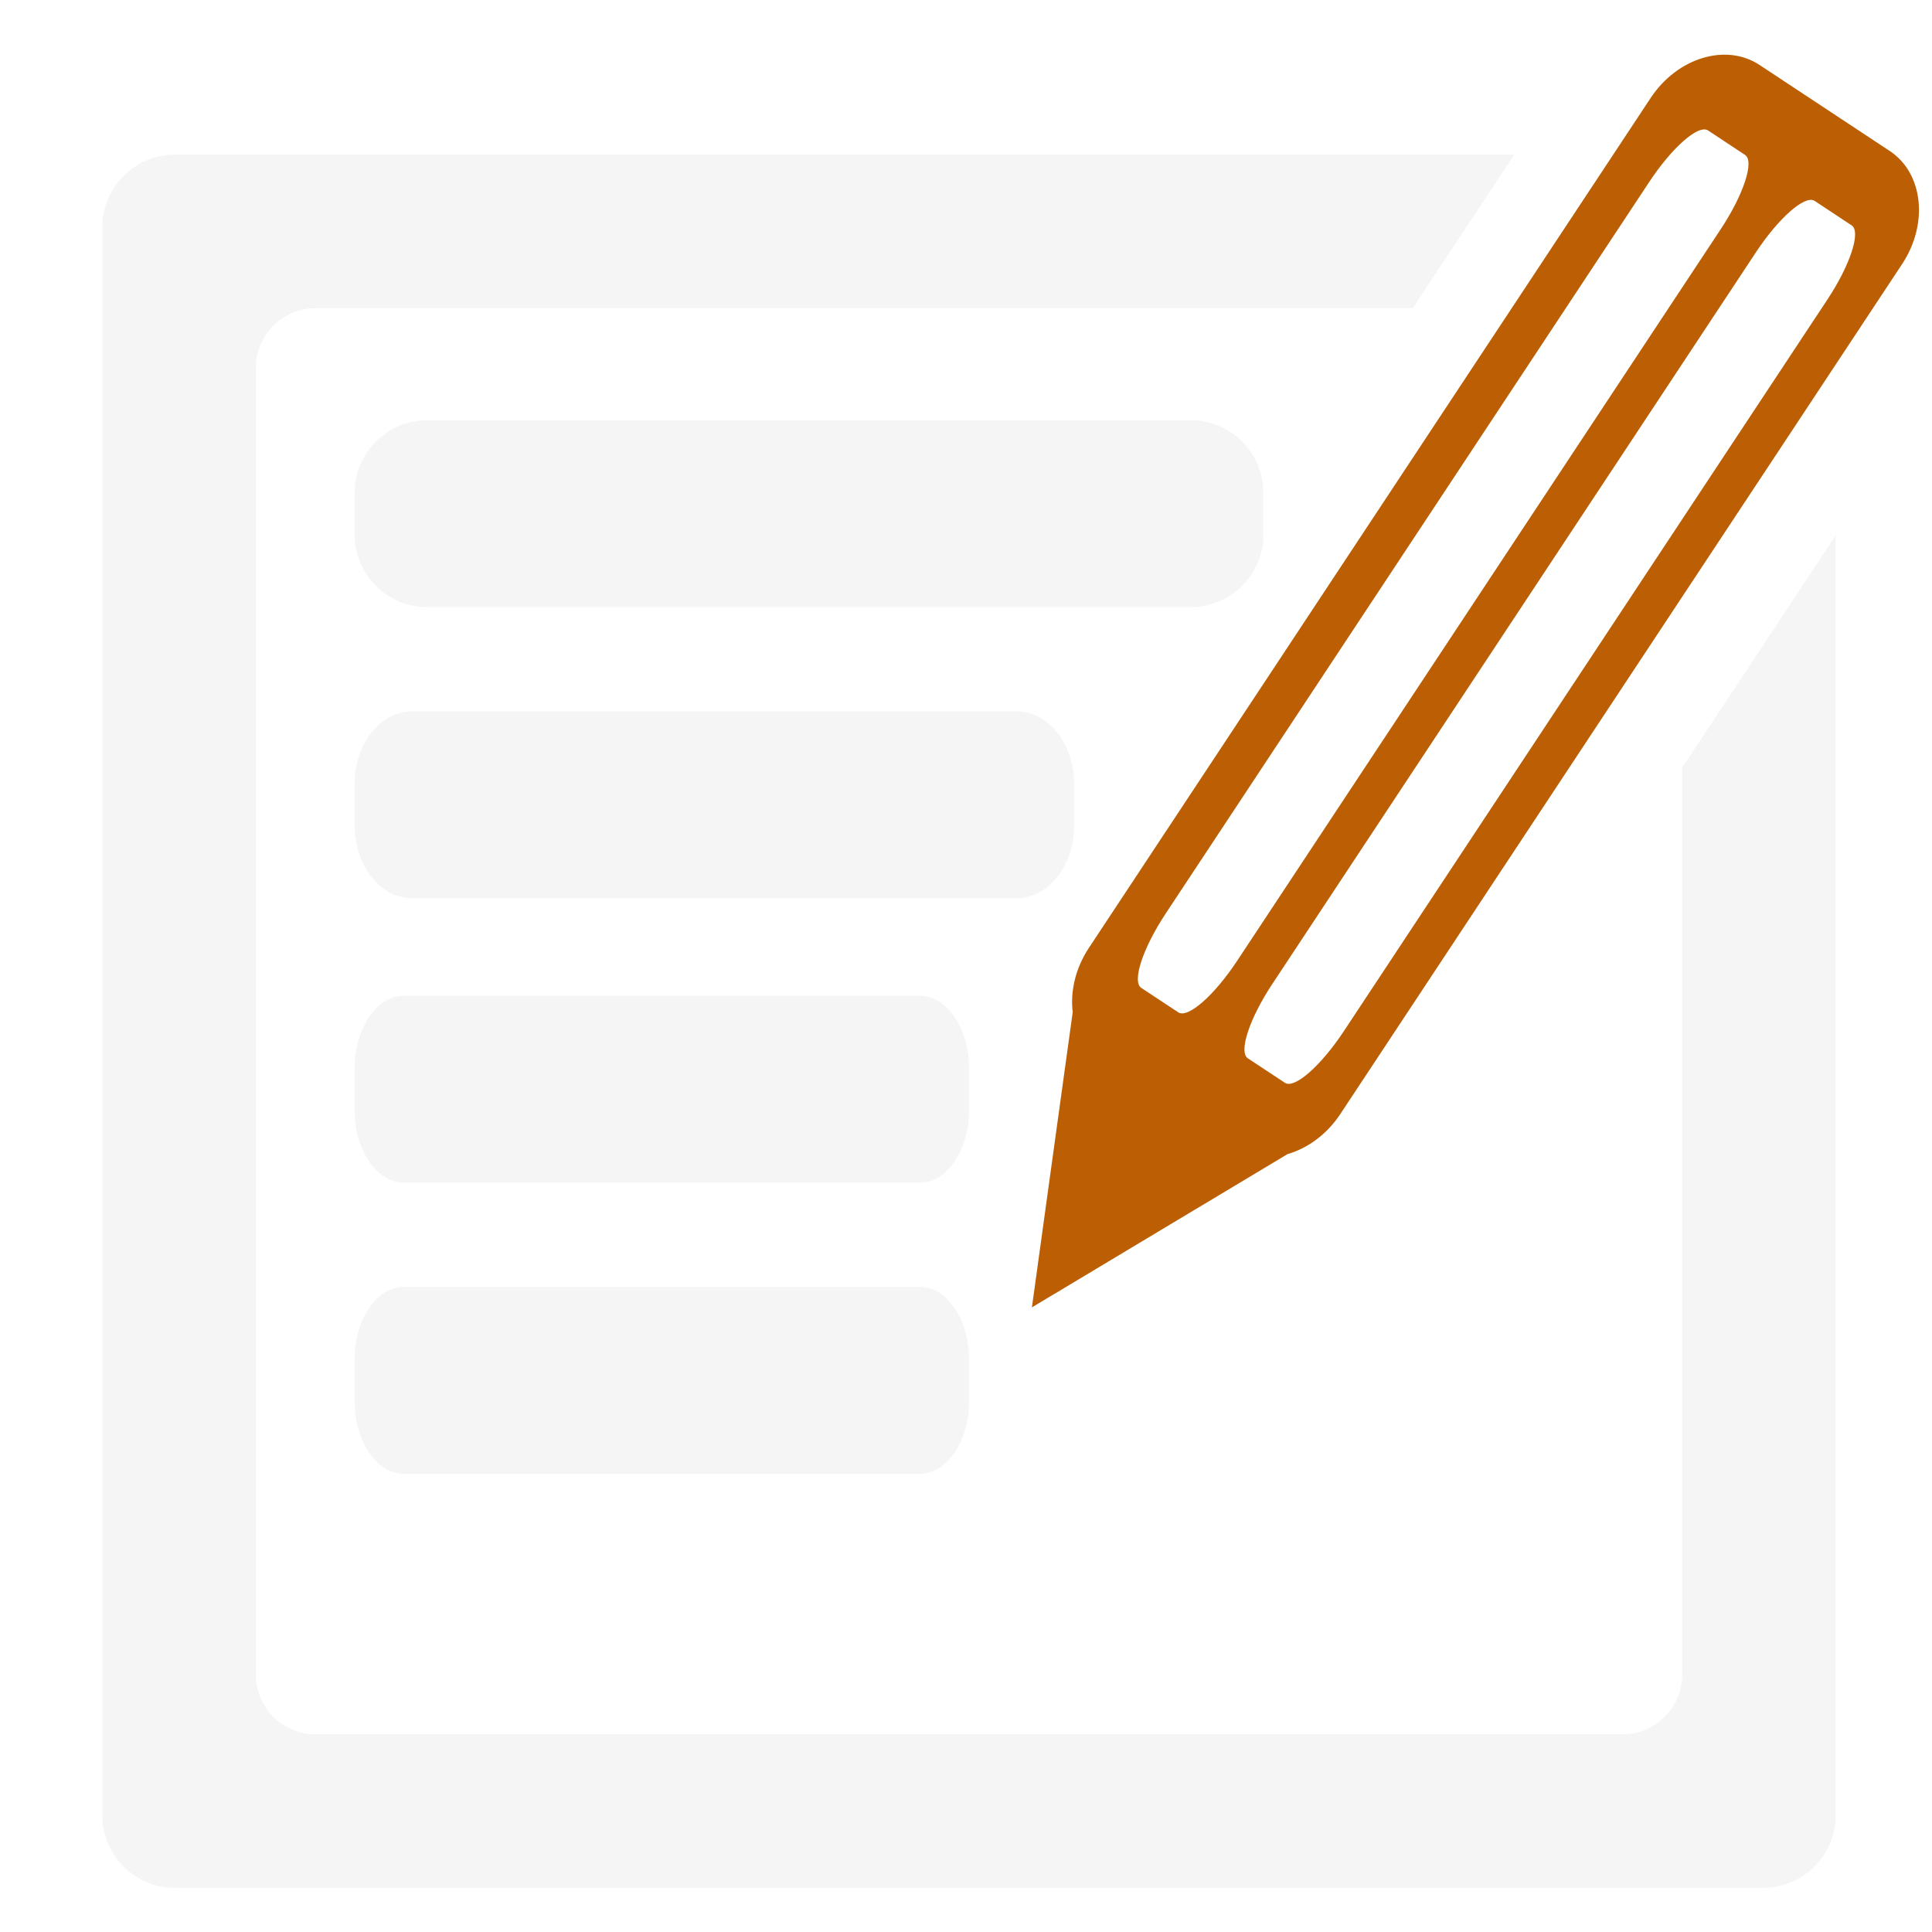
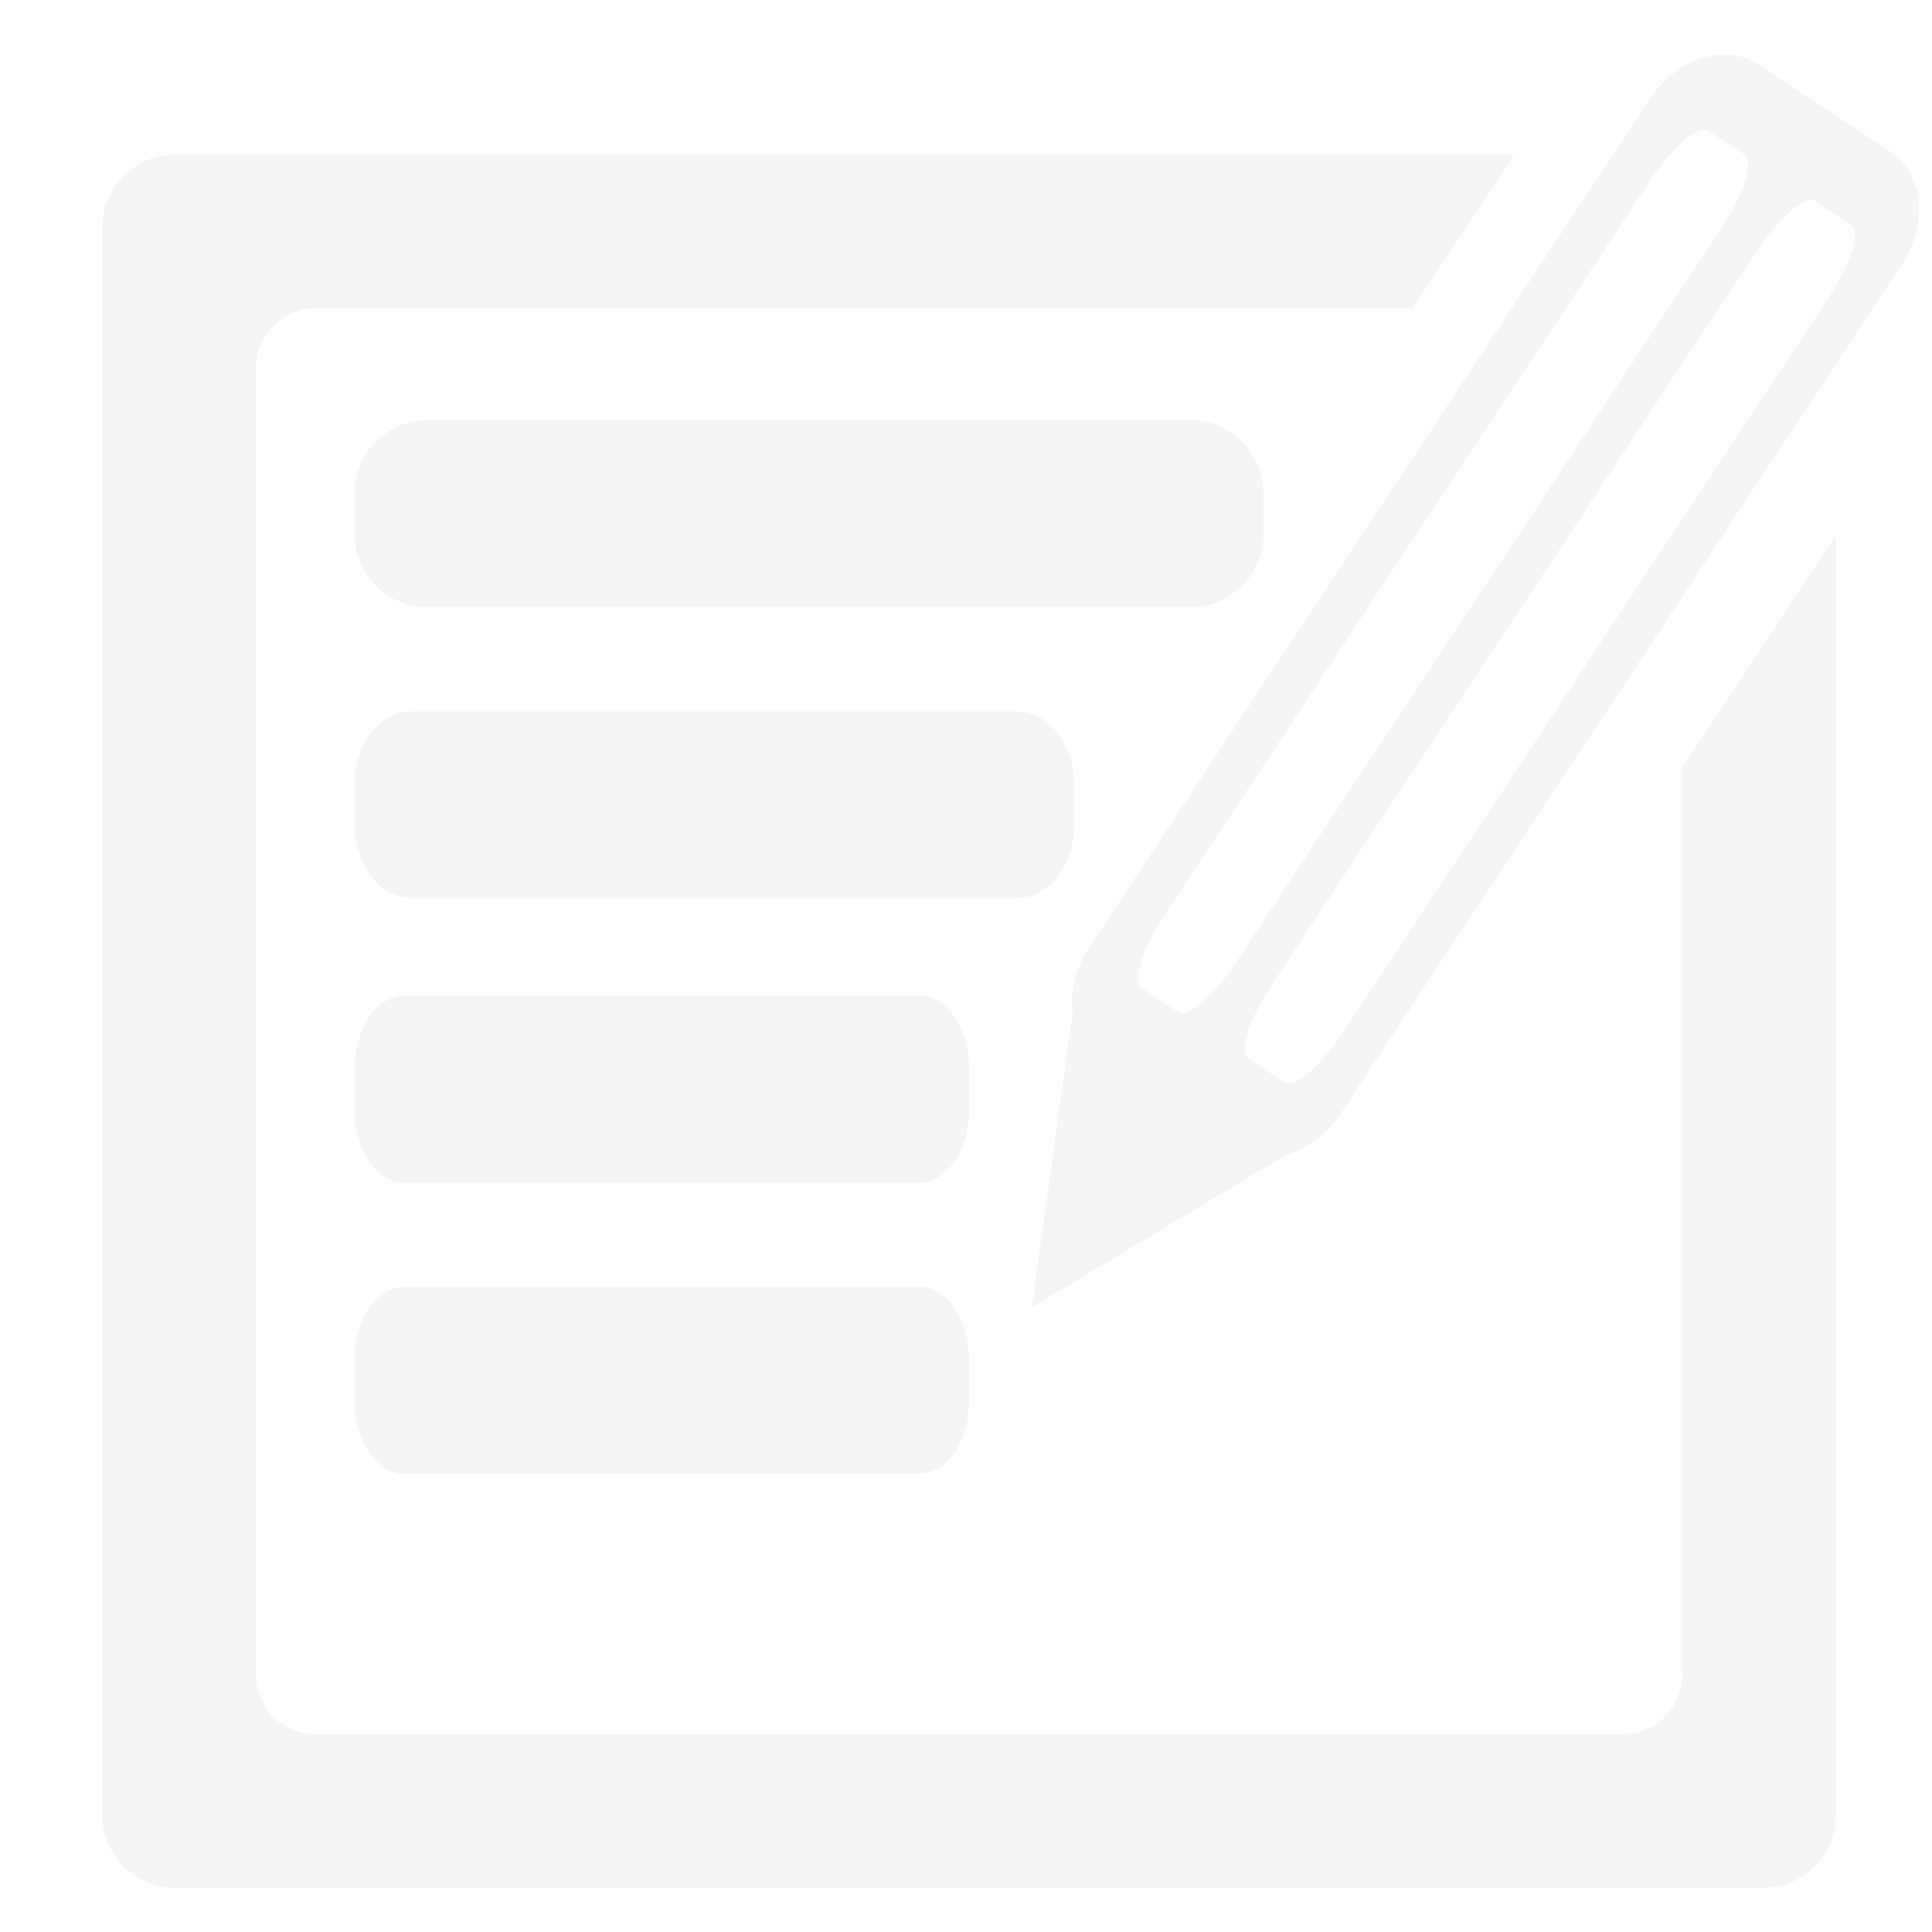
<svg xmlns="http://www.w3.org/2000/svg" width="1024" zoomAndPan="magnify" viewBox="0 0 768 768" height="1024" preserveAspectRatio="xMidYMid meet" version="1.0">
  <defs>
    <clipPath id="2ffe9a3c6c">
      <path d="M 40 61 L 730 61 L 730 750.758 L 40 750.758 Z M 40 61 " clip-rule="nonzero" />
    </clipPath>
  </defs>
-   <path fill="#bc5f04" d="M 751.207 60.023 L 699.449 25.824 C 686.148 17.027 666.762 22.902 656.164 38.941 L 432.848 376.797 C 427.469 384.938 425.418 394.129 426.418 402.363 L 418.996 455.996 L 410.199 519.707 L 465.363 486.629 L 511.793 458.785 C 519.762 456.48 527.418 450.988 532.801 442.84 L 756.113 104.98 C 766.707 88.945 764.516 68.812 751.207 60.023 Z M 491.77 381.957 C 482.641 395.773 472.18 404.934 468.395 402.426 L 453.688 392.715 C 449.906 390.207 454.23 376.996 463.359 363.176 L 655.59 72.336 C 664.723 58.52 675.191 49.359 678.973 51.859 L 693.684 61.586 C 697.469 64.086 693.137 77.301 684.012 91.113 Z M 534.152 409.969 C 525.02 423.781 514.551 432.945 510.781 430.438 L 496.062 420.715 C 492.273 418.219 496.605 404.996 505.738 391.184 L 697.977 100.34 C 707.105 86.531 717.57 77.367 721.355 79.867 L 736.059 89.594 C 739.844 92.086 735.512 105.309 726.391 119.117 Z M 534.152 409.969 " fill-opacity="1" fill-rule="nonzero" />
+   <path fill="#f5f5f5" d="M 751.207 60.023 L 699.449 25.824 C 686.148 17.027 666.762 22.902 656.164 38.941 L 432.848 376.797 C 427.469 384.938 425.418 394.129 426.418 402.363 L 418.996 455.996 L 410.199 519.707 L 465.363 486.629 L 511.793 458.785 C 519.762 456.48 527.418 450.988 532.801 442.84 L 756.113 104.98 C 766.707 88.945 764.516 68.812 751.207 60.023 Z M 491.77 381.957 C 482.641 395.773 472.18 404.934 468.395 402.426 L 453.688 392.715 C 449.906 390.207 454.23 376.996 463.359 363.176 L 655.59 72.336 C 664.723 58.52 675.191 49.359 678.973 51.859 L 693.684 61.586 C 697.469 64.086 693.137 77.301 684.012 91.113 Z M 534.152 409.969 C 525.02 423.781 514.551 432.945 510.781 430.438 L 496.062 420.715 C 492.273 418.219 496.605 404.996 505.738 391.184 L 697.977 100.34 C 707.105 86.531 717.57 77.367 721.355 79.867 L 736.059 89.594 C 739.844 92.086 735.512 105.309 726.391 119.117 Z M 534.152 409.969 " fill-opacity="1" fill-rule="nonzero" />
  <g clip-path="url(#2ffe9a3c6c)">
    <path fill="#f5f5f5" d="M 668.703 305.145 L 668.703 665.66 C 668.703 678.789 658.07 689.422 644.941 689.422 L 125.469 689.422 C 112.352 689.422 101.707 678.789 101.707 665.66 L 101.707 146.25 C 101.707 133.137 112.352 122.492 125.469 122.492 L 561.602 122.492 L 601.938 61.465 L 69.559 61.465 C 53.609 61.465 40.676 74.398 40.676 90.344 L 40.676 721.574 C 40.676 737.527 53.609 750.453 69.559 750.453 L 700.855 750.453 C 716.809 750.453 729.734 737.527 729.734 721.574 L 729.734 212.816 Z M 668.703 305.145 " fill-opacity="1" fill-rule="nonzero" />
  </g>
  <path fill="#f5f5f5" d="M 502.215 212.461 C 502.215 228.41 489.289 241.34 473.332 241.34 L 169.848 241.34 C 153.902 241.34 140.969 228.41 140.969 212.461 L 140.969 195.934 C 140.969 179.988 153.902 167.055 169.848 167.055 L 473.332 167.055 C 489.289 167.055 502.215 179.988 502.215 195.934 Z M 502.215 212.461 " fill-opacity="1" fill-rule="nonzero" />
  <path fill="#f5f5f5" d="M 426.992 328.176 C 426.992 344.125 416.754 357.055 404.121 357.055 L 163.836 357.055 C 151.203 357.055 140.969 344.125 140.969 328.176 L 140.969 311.648 C 140.969 295.699 151.203 282.77 163.836 282.77 L 404.121 282.77 C 416.754 282.77 426.992 295.699 426.992 311.648 Z M 426.992 328.176 " fill-opacity="1" fill-rule="nonzero" />
  <path fill="#f5f5f5" d="M 385.207 441.25 C 385.207 457.203 376.465 470.129 365.68 470.129 L 160.496 470.129 C 149.715 470.129 140.973 457.203 140.973 441.25 L 140.973 424.727 C 140.973 408.781 149.719 395.848 160.496 395.848 L 365.676 395.848 C 376.461 395.848 385.199 408.781 385.199 424.727 L 385.199 441.25 Z M 385.207 441.25 " fill-opacity="1" fill-rule="nonzero" />
  <path fill="#f5f5f5" d="M 385.207 556.953 C 385.207 572.906 376.461 585.832 365.676 585.832 L 160.496 585.832 C 149.715 585.832 140.973 572.906 140.973 556.953 L 140.973 540.43 C 140.973 524.484 149.719 511.551 160.496 511.551 L 365.676 511.551 C 376.461 511.551 385.207 524.484 385.207 540.43 Z M 385.207 556.953 " fill-opacity="1" fill-rule="nonzero" />
</svg>
